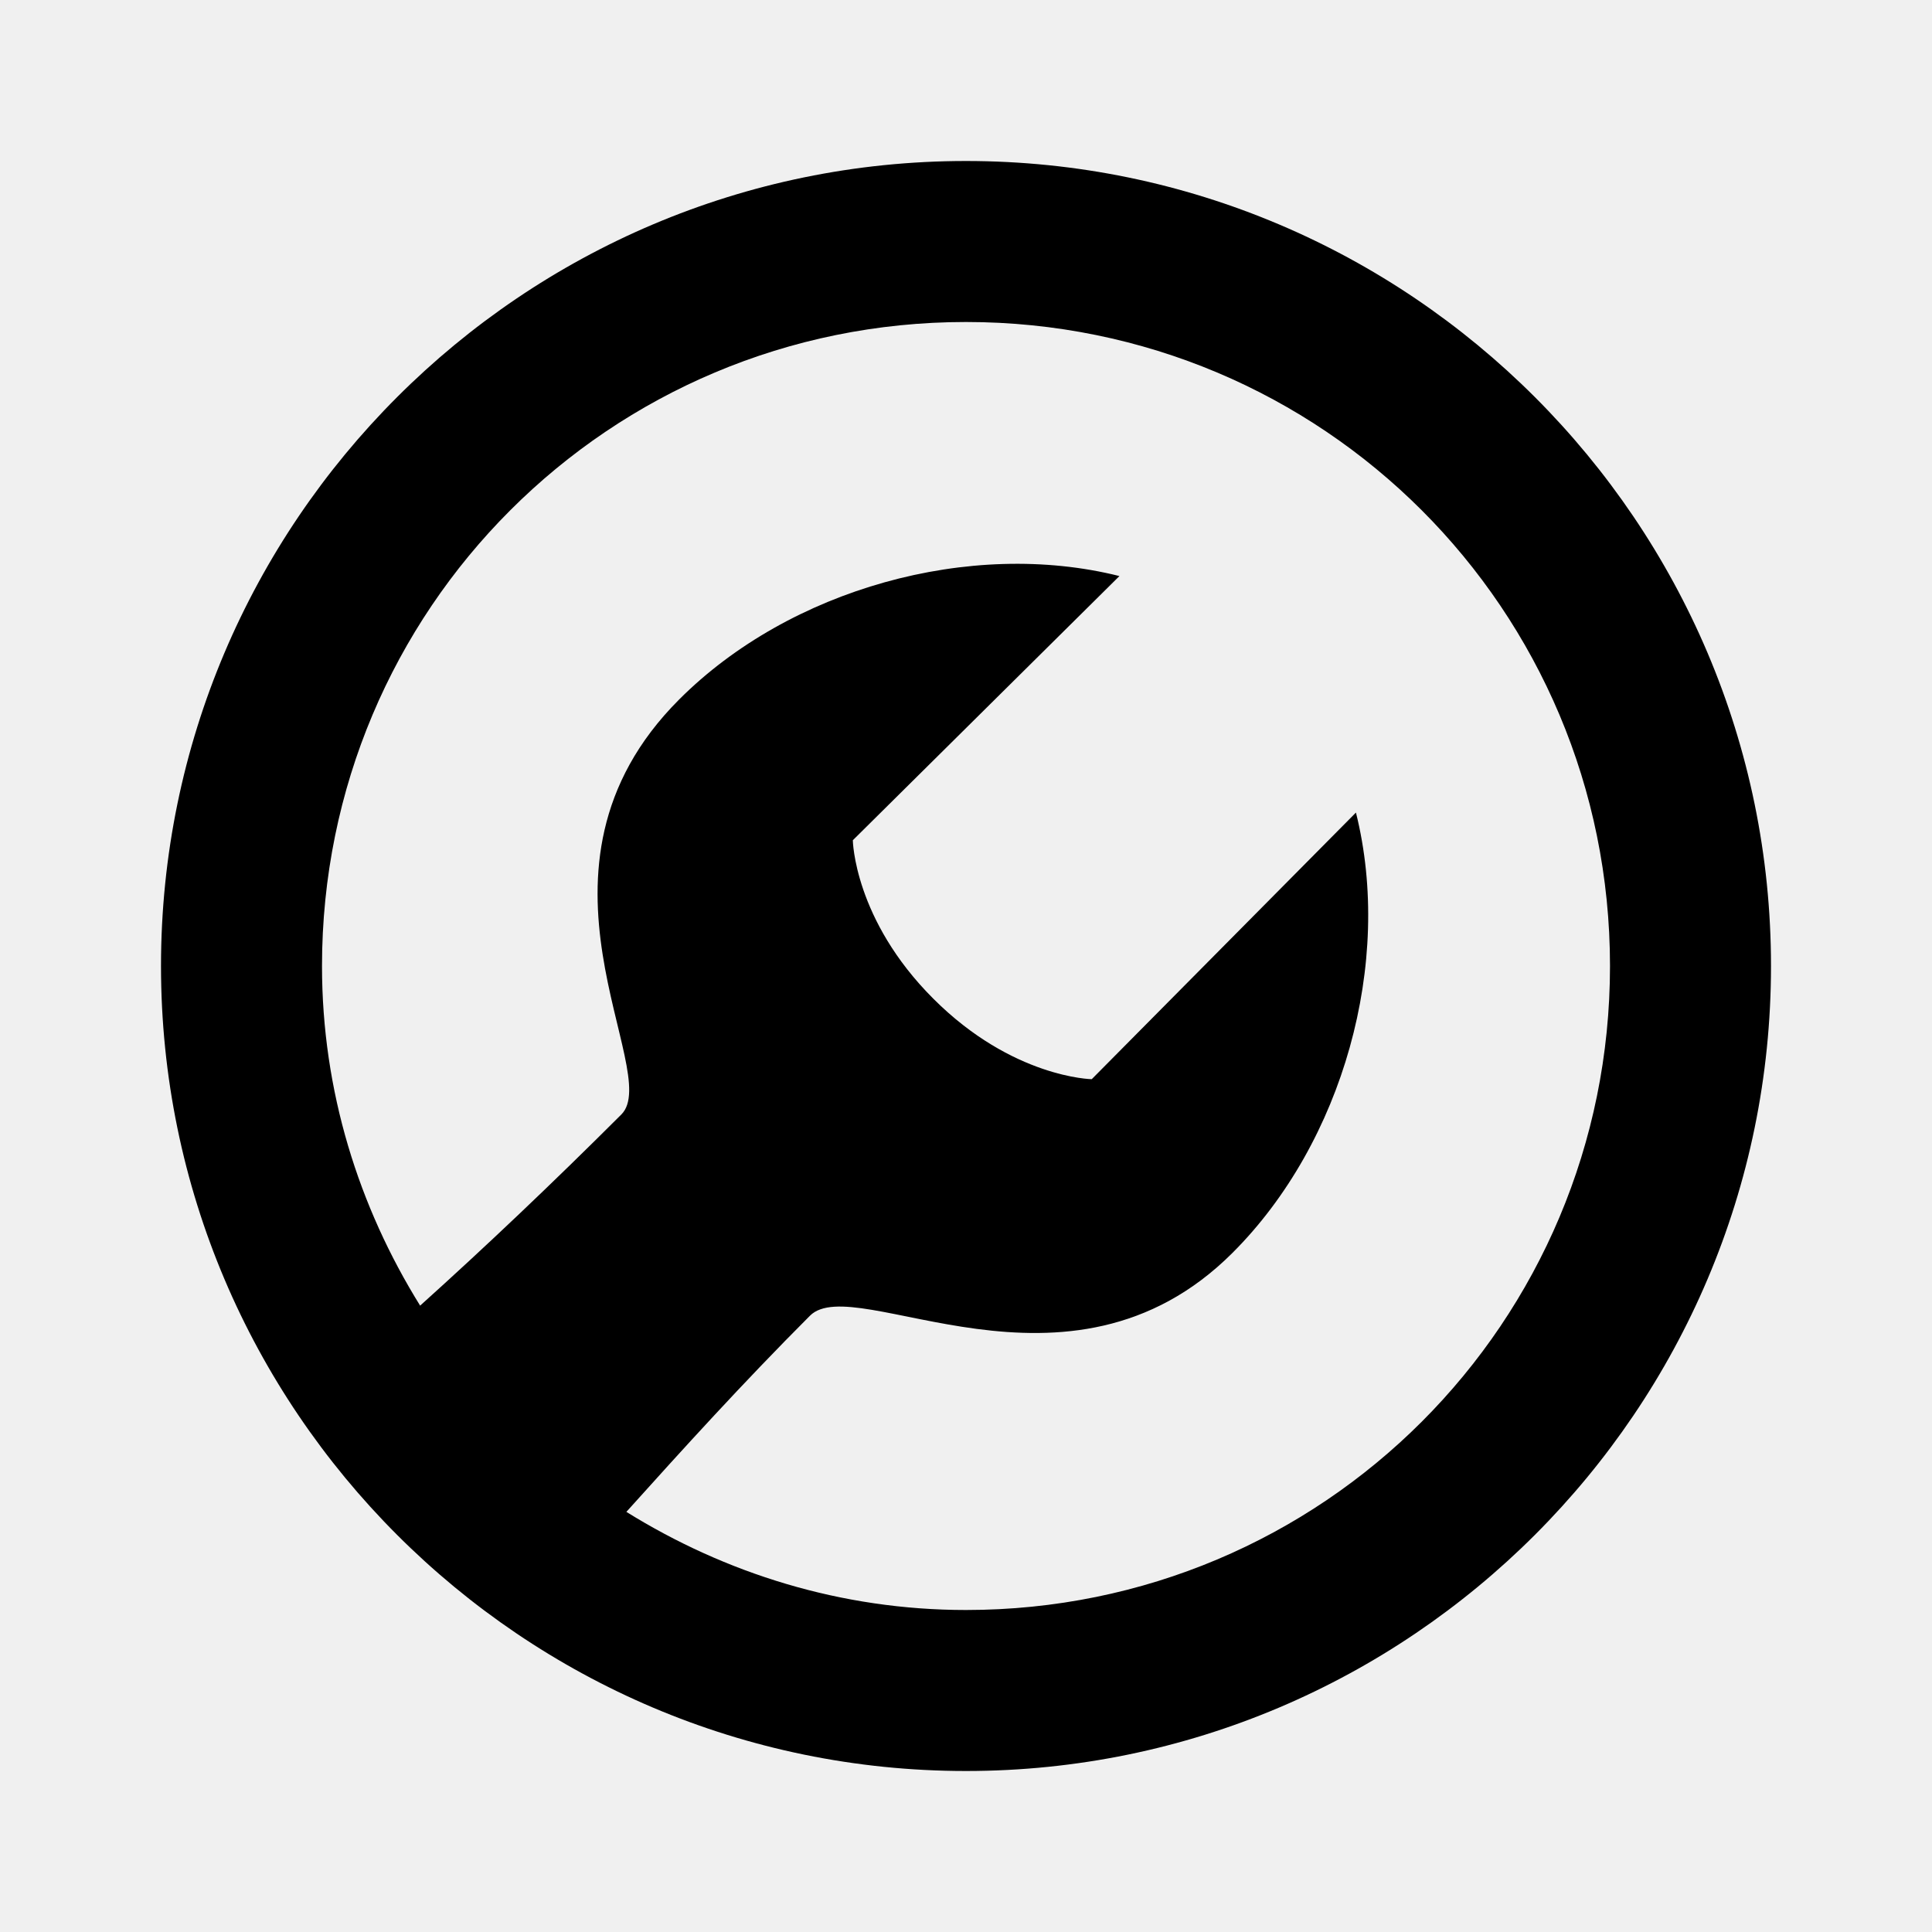
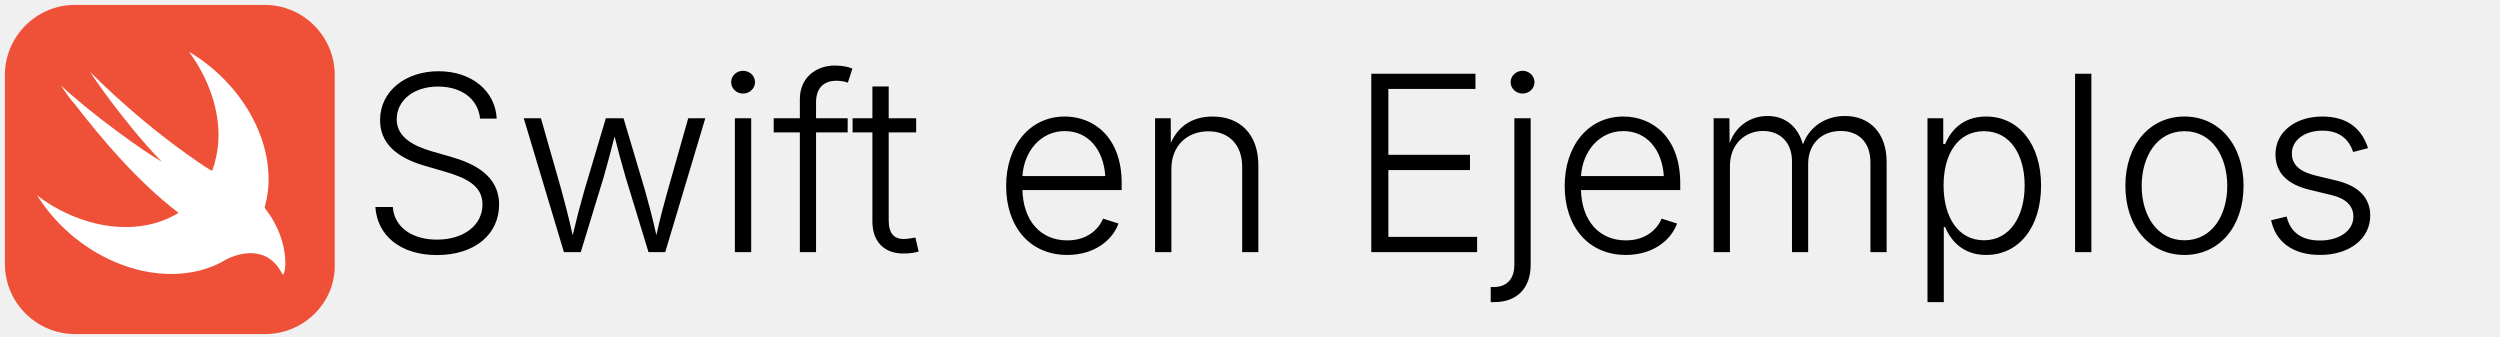
- <svg xmlns="http://www.w3.org/2000/svg" viewBox="0 0 24 24" version="1.1" width="34" height="34" style="fill: rgb(0, 0, 0);">
-   <g id="surface1">
-     <path style=" " d="M 12 2 C 6.488 2 2 6.488 2 12 C 2 17.512 6.488 22 12 22 C 17.512 22 22 17.512 22 12 C 22 6.488 17.512 2 12 2 Z M 12 4 C 16.43 4 20 7.57 20 12 C 20 16.43 16.43 20 12 20 C 10.445 20 9.008 19.543 7.781 18.781 C 8.48 18.004 9.223 17.184 10.062 16.344 C 10.625 15.781 13.27 17.605 15.312 15.562 C 16.684 14.191 17.309 11.953 16.844 10.094 L 13.562 13.406 C 13.562 13.406 12.578 13.391 11.594 12.406 C 10.609 11.422 10.594 10.438 10.594 10.438 L 13.906 7.156 C 12.051 6.691 9.809 7.316 8.438 8.688 C 6.328 10.797 8.25 13.312 7.719 13.844 C 6.863 14.699 6.027 15.492 5.219 16.219 C 4.457 14.992 4 13.555 4 12 C 4 7.57 7.57 4 12 4 Z " />
+ <svg xmlns="http://www.w3.org/2000/svg" width="357px" height="48px" viewBox="0 0 357 48" version="1.1">
+   <defs />
+   <g id="Page-1" stroke="none" stroke-width="1" fill="none" fill-rule="evenodd">
+     <g id="swift" fill-rule="nonzero">
+       <g id="Group">
+         <path d="M37.9,47.7 L10.7,47.7 C5.2,47.7 0.7,43.2 0.7,37.7 L0.7,10.7 C0.7,5.2 5.2,0.7 10.7,0.7 L37.8,0.7 C43.3,0.7 47.8,5.2 47.8,10.7 L47.8,37.8 C47.9,43.2 43.4,47.7 37.9,47.7 Z" id="Shape" fill="#EF5138" />
+         <path d="M37.8,29.7 C37.8,29.7 37.8,29.7 37.8,29.7 C37.8,29.5 37.9,29.3 37.9,29.2 C39.9,21.4 35.1,12.2 27,7.4 C30.5,12.2 32.1,18 30.7,23.1 C30.6,23.6 30.4,24 30.3,24.4 C30.1,24.3 29.9,24.2 29.6,24 C29.6,24 21.6,19 12.9,10.3 C12.7,10.1 17.5,17.3 23.1,23.1 C20.5,21.6 13.2,16.4 8.7,12.2 C9.3,13.1 9.9,14 10.7,14.9 C14.5,19.8 19.5,25.8 25.5,30.4 C21.3,33 15.3,33.2 9.4,30.4 C7.9,29.7 6.6,28.9 5.3,27.9 C7.8,31.9 11.7,35.4 16.4,37.4 C22,39.8 27.6,39.6 31.7,37.4 C33.4,36.3 38,34.6 40.3,39.1 C40.7,40 41.8,34.7 37.8,29.7 Z" id="Shape" fill="#FFFFFF" />
+       </g>
+     </g>
+     <text id="Swift-en-Ejemplos" font-family="SFProDisplay-Thin, SF Pro Display" font-size="35" font-weight="300" fill="#000000">
+       <tspan x="51.384" y="36">Swift en Ejemplos</tspan>
+     </text>
  </g>
</svg>
